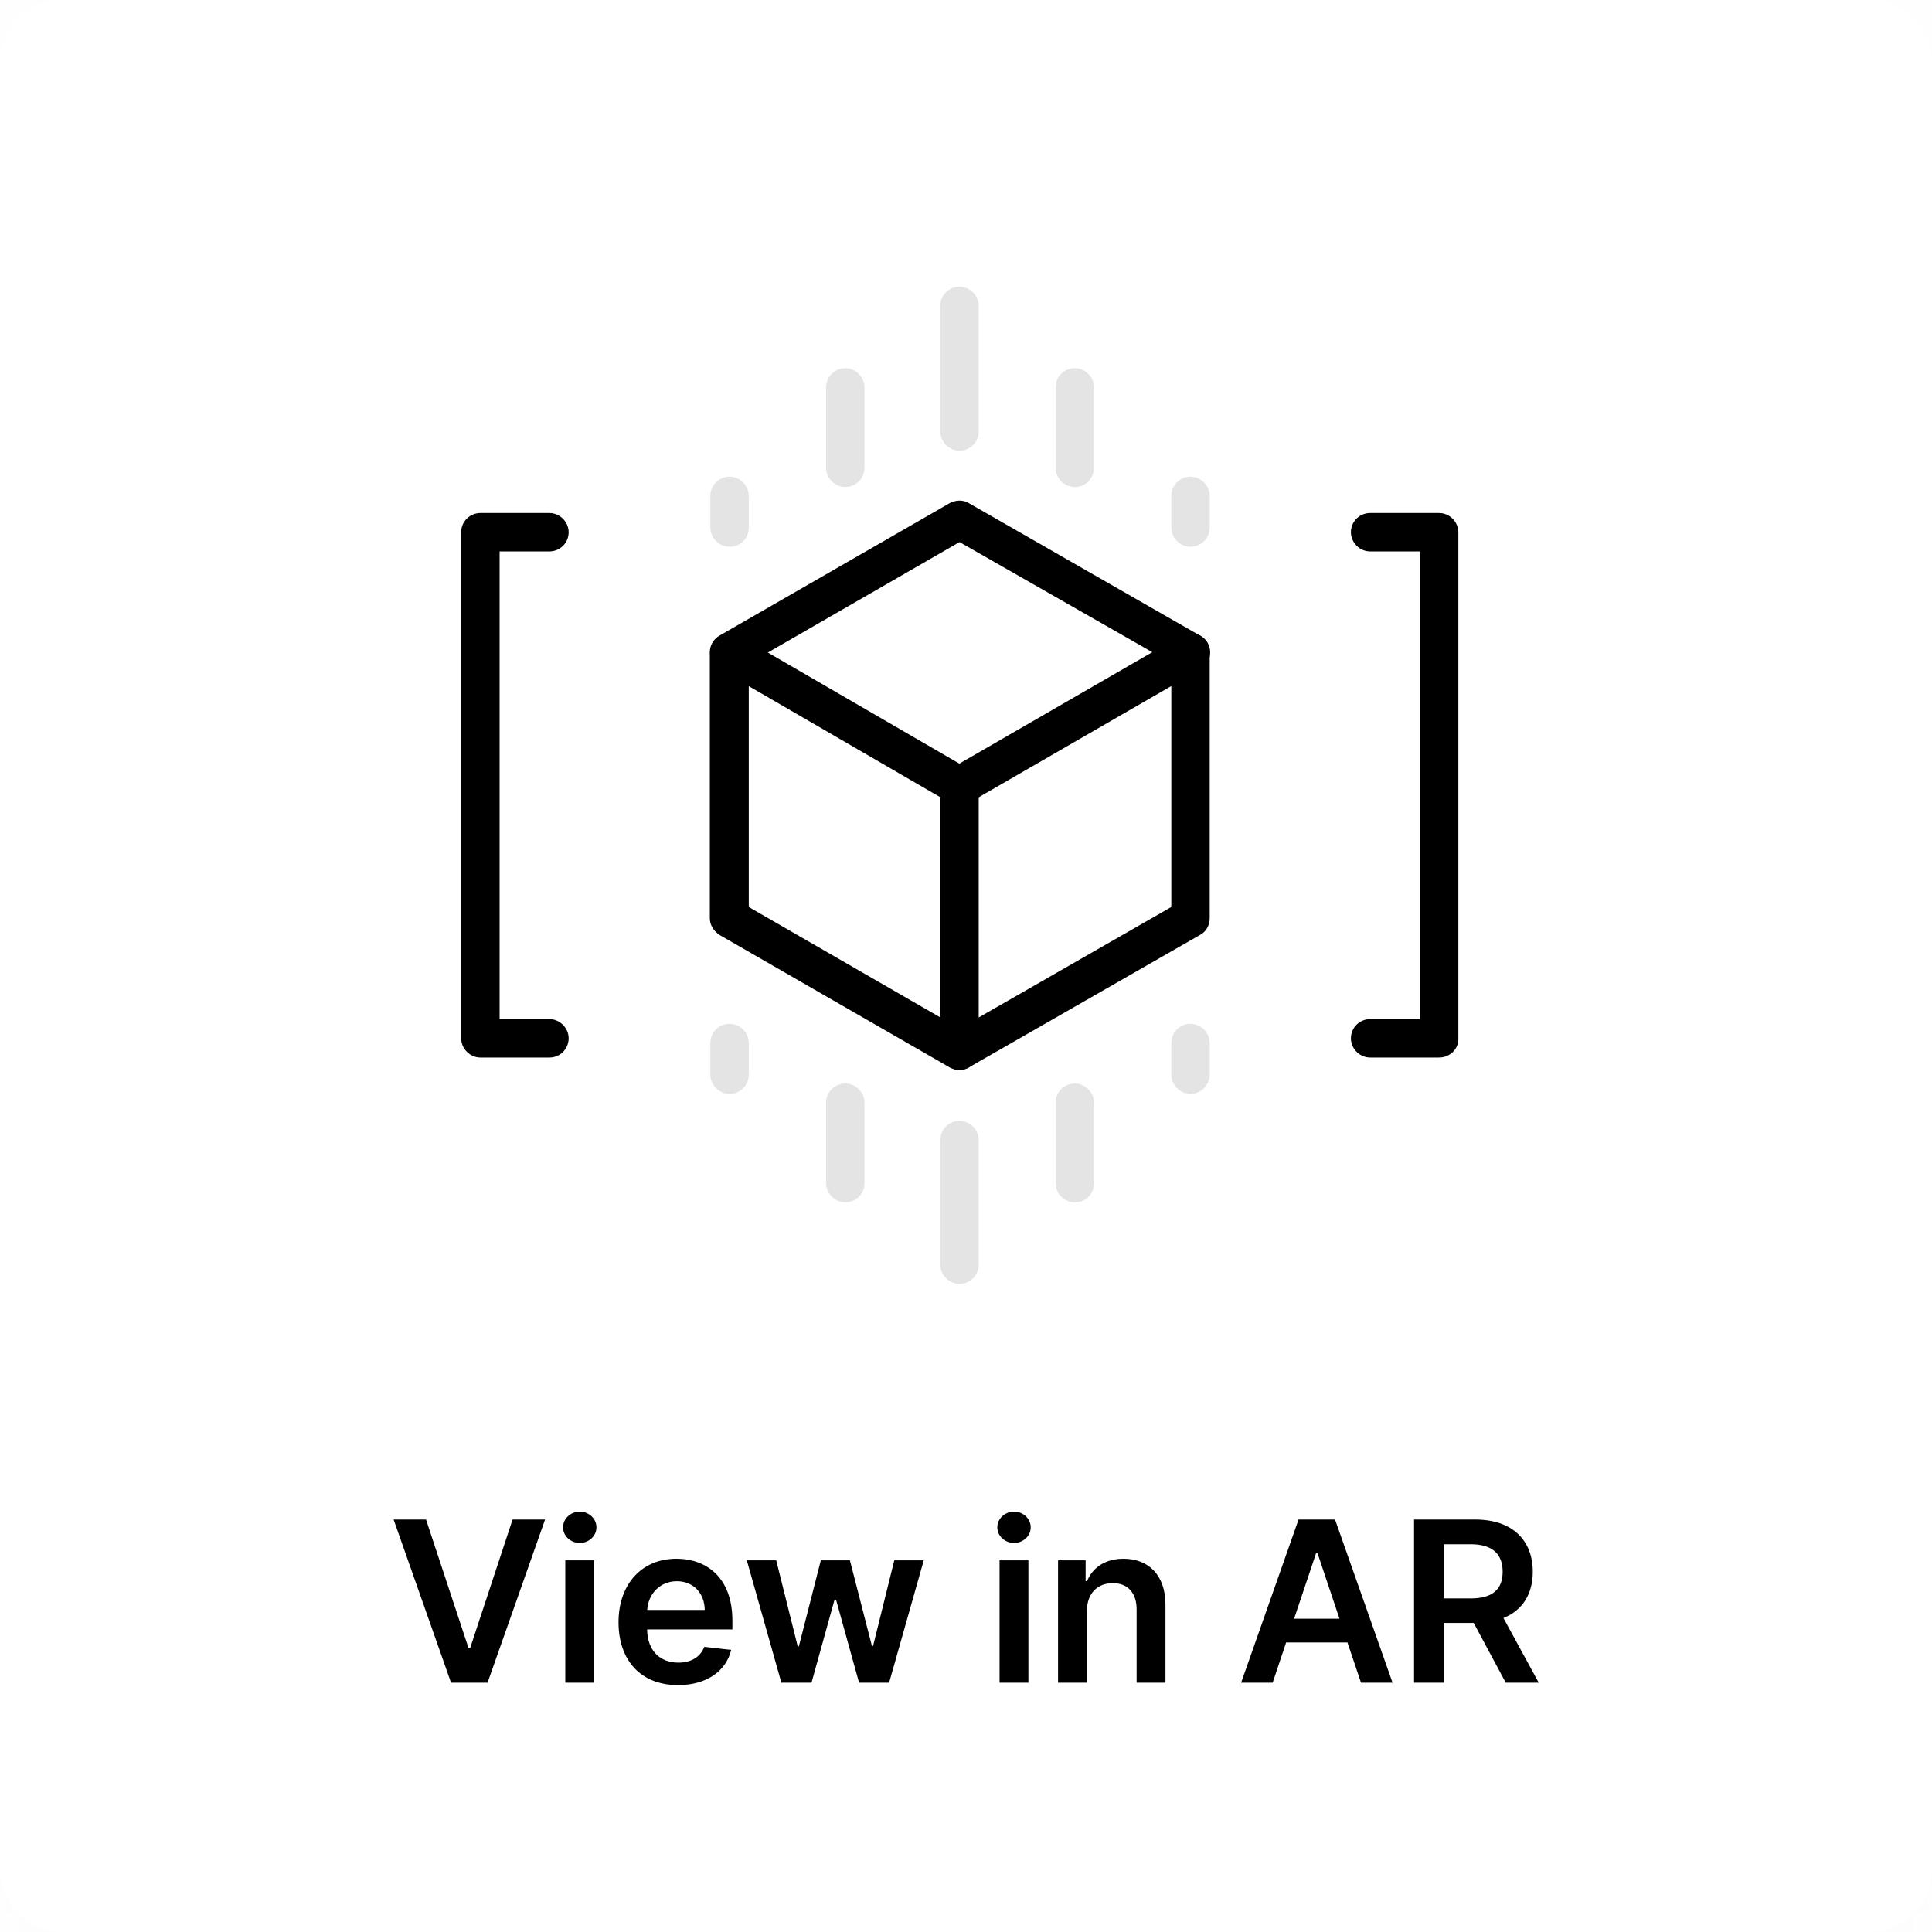
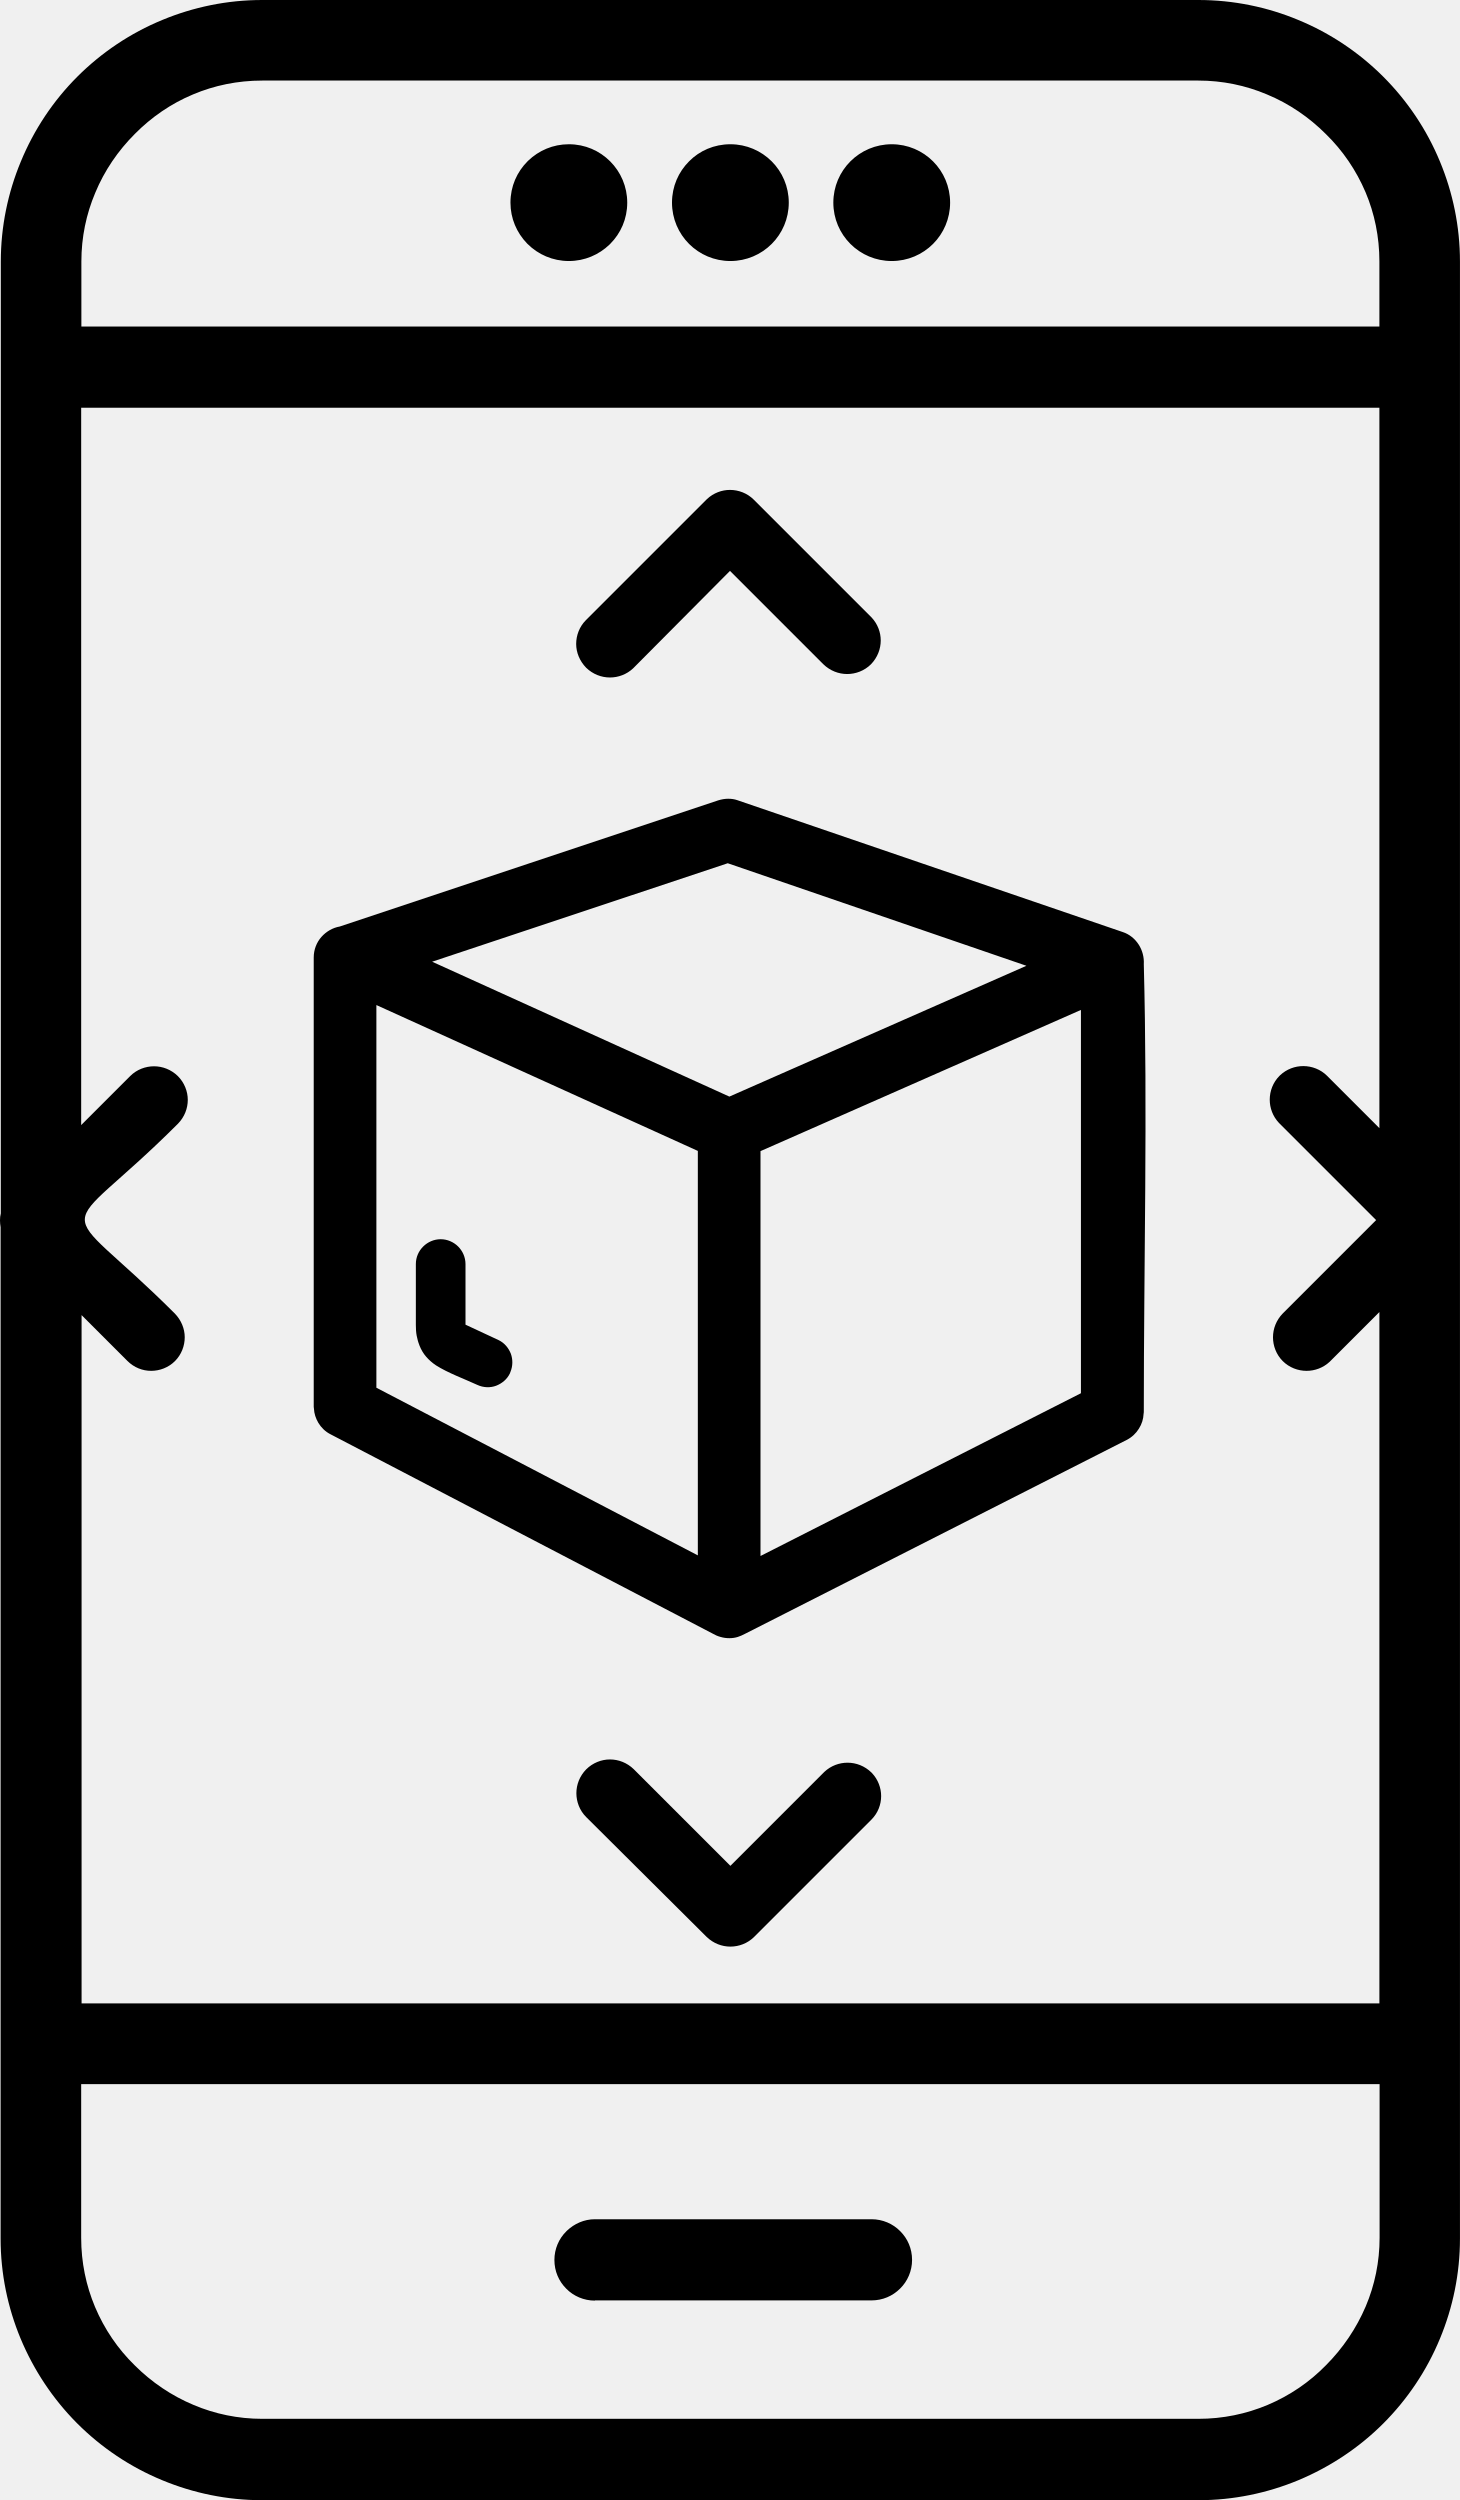
- <svg xmlns="http://www.w3.org/2000/svg" width="155" height="155" viewBox="0 0 155 155" fill="none">
-   <rect width="155" height="155" fill="#E5E5E5" />
-   <rect width="1920" height="1080" transform="translate(-227 -111)" fill="white" />
-   <g filter="url(#filter0_f_0_1)">
-     <rect x="21" y="16" width="113" height="150" rx="5" fill="#3F3727" fill-opacity="0.28" />
+ <svg xmlns="http://www.w3.org/2000/svg" version="1.1" id="Layer_1" x="0px" y="0px" viewBox="0 0 71.75 122.88" style="enable-background:new 0 0 71.75 122.88" xml:space="preserve">
+   <g>
+     <path d="M12.89,0H58.9c1.73,0,3.4,0.35,4.91,0.98c1.58,0.65,3,1.61,4.18,2.79c1.18,1.18,2.14,2.6,2.79,4.18 c0.63,1.52,0.98,3.18,0.98,4.91v97.17c0,1.73-0.35,3.39-0.98,4.91c-0.65,1.58-1.61,3-2.79,4.18c-1.18,1.18-2.6,2.13-4.18,2.79 c-1.52,0.63-3.18,0.98-4.91,0.98H12.89c-1.73,0-3.39-0.35-4.91-0.98c-1.58-0.65-3-1.61-4.18-2.79l-0.03-0.03 c-1.17-1.18-2.11-2.59-2.76-4.15c-0.63-1.52-0.98-3.18-0.98-4.91V60.32C0.01,60.2,0,60.09,0,59.98c0-0.11,0.01-0.23,0.04-0.34 V12.86c0-1.73,0.35-3.39,0.98-4.91C1.67,6.37,2.62,4.95,3.8,3.77c1.18-1.18,2.6-2.14,4.18-2.79C9.5,0.35,11.16,0,12.89,0L12.89,0z M6.4,52.89c0.32-0.32,0.75-0.48,1.17-0.48c0.42,0,0.84,0.16,1.17,0.48c0.32,0.32,0.49,0.75,0.49,1.17s-0.16,0.84-0.48,1.17 c-6.03,6.03-6.13,3.37-0.16,9.33c0.32,0.33,0.49,0.75,0.49,1.17c0,0.42-0.16,0.85-0.48,1.17c-0.32,0.32-0.75,0.48-1.17,0.48 c-0.42,0-0.84-0.16-1.17-0.49l-2.25-2.25v33.83H67.8V64.49l-2.44,2.44c-0.32,0.3-0.73,0.45-1.14,0.45c-0.42,0-0.85-0.16-1.17-0.48 c-0.32-0.32-0.48-0.75-0.48-1.17c0-0.42,0.16-0.84,0.48-1.17l4.59-4.59l-4.78-4.78c-0.3-0.32-0.45-0.73-0.45-1.14 c0-0.42,0.16-0.85,0.48-1.17l0.03-0.03c0.32-0.3,0.73-0.45,1.14-0.45c0.42,0,0.85,0.16,1.17,0.48l2.57,2.57V20.04H3.99V55.3 L6.4,52.89L6.4,52.89z M28.81,89.31c-0.32-0.32-0.48-0.75-0.48-1.17c0-0.42,0.16-0.84,0.48-1.17c0.32-0.32,0.75-0.49,1.17-0.49 c0.42,0,0.84,0.16,1.17,0.48l4.75,4.75l4.62-4.62c0.32-0.3,0.73-0.45,1.14-0.45c0.42,0,0.84,0.16,1.17,0.48l0.03,0.03 c0.3,0.32,0.45,0.73,0.45,1.13c0,0.42-0.16,0.84-0.48,1.16l-5.76,5.76c-0.32,0.32-0.75,0.48-1.17,0.48c-0.42,0-0.84-0.16-1.17-0.48 L28.81,89.31L28.81,89.31z M31.12,32.85c-0.32,0.3-0.73,0.45-1.14,0.45c-0.42,0-0.84-0.16-1.17-0.48 c-0.32-0.33-0.49-0.75-0.49-1.17c0-0.42,0.16-0.85,0.48-1.17l5.95-5.95c0.32-0.3,0.73-0.45,1.13-0.45c0.42,0,0.85,0.16,1.17,0.48 l5.79,5.79c0.3,0.32,0.45,0.73,0.45,1.13c0,0.42-0.16,0.84-0.48,1.17l0,0c-0.32,0.32-0.75,0.48-1.17,0.48 c-0.42,0-0.84-0.16-1.17-0.48l-4.59-4.59L31.12,32.85L31.12,32.85z M20.44,62.13c0-0.34,0.14-0.64,0.36-0.86 c0.22-0.22,0.53-0.36,0.86-0.36c0.33,0,0.64,0.14,0.86,0.36l0,0c0.22,0.22,0.36,0.53,0.36,0.86l0,2.98l1.63,0.76 c0.29,0.14,0.49,0.39,0.6,0.67c0.1,0.28,0.1,0.6-0.02,0.89l-0.03,0.08c-0.14,0.29-0.39,0.49-0.67,0.6 c-0.29,0.11-0.63,0.1-0.93-0.04c-0.63-0.29-1.45-0.59-2.03-0.96c-0.18-0.12-0.34-0.26-0.48-0.42c-0.14-0.16-0.25-0.35-0.33-0.55 l-0.01-0.03c-0.06-0.15-0.1-0.31-0.13-0.46c-0.03-0.16-0.04-0.34-0.04-0.52L20.44,62.13L20.44,62.13z M35.02,80.29l-18.77-9.79 c-0.26-0.13-0.46-0.33-0.6-0.56c-0.13-0.22-0.21-0.46-0.22-0.71l-0.01-0.08V47.06c0-0.38,0.14-0.74,0.38-1.01 c0.23-0.26,0.55-0.45,0.9-0.51l18.6-6.2c0.16-0.05,0.33-0.08,0.49-0.08c0.16,0,0.31,0.02,0.45,0.07l18.94,6.48 c0.34,0.11,0.61,0.34,0.79,0.62c0.18,0.28,0.27,0.62,0.25,0.96c0.19,7.23,0,14.75,0,22.02l-0.01,0.08 c-0.01,0.26-0.09,0.51-0.23,0.73c-0.14,0.23-0.35,0.43-0.61,0.56l-18.76,9.53c-0.11,0.06-0.23,0.11-0.35,0.15 c-0.13,0.04-0.27,0.06-0.41,0.06c-0.15,0-0.29-0.02-0.43-0.06C35.27,80.42,35.14,80.36,35.02,80.29L35.02,80.29z M18.5,49.4v18.81 l15.8,8.24V56.57L18.5,49.4L18.5,49.4z M37.38,56.58v19.9l15.75-8V49.64L37.38,56.58L37.38,56.58z M35.77,42.43l-14.53,4.84 l14.61,6.63l14.6-6.43L35.77,42.43L35.77,42.43z M29.24,113.08c-0.54,0-1.05-0.22-1.41-0.59c-0.36-0.36-0.58-0.85-0.58-1.41 c0-0.54,0.22-1.05,0.59-1.41l0.03-0.03c0.36-0.34,0.84-0.56,1.37-0.56h13.6c0.54,0,1.05,0.22,1.41,0.59 c0.36,0.36,0.58,0.85,0.58,1.41c0,0.54-0.22,1.05-0.59,1.41c-0.36,0.36-0.85,0.58-1.41,0.58H29.24L29.24,113.08z M27.96,7.09 c0.8,0,1.51,0.32,2.03,0.84c0.52,0.52,0.84,1.24,0.84,2.03c0,0.8-0.32,1.51-0.84,2.03l-0.03,0.03c-0.52,0.5-1.22,0.81-2,0.81 c-0.79,0-1.51-0.32-2.03-0.84l-0.03-0.03c-0.5-0.52-0.81-1.22-0.81-2c0-0.8,0.32-1.51,0.84-2.03l0.03-0.03 C26.48,7.4,27.18,7.09,27.96,7.09L27.96,7.09z M35.9,7.09c0.79,0,1.51,0.32,2.03,0.84c0.52,0.52,0.84,1.24,0.84,2.03 c0,0.79-0.32,1.51-0.84,2.03c-0.52,0.52-1.24,0.84-2.03,0.84c-0.79,0-1.51-0.32-2.03-0.84c-0.52-0.52-0.84-1.24-0.84-2.03 c0-0.8,0.32-1.51,0.84-2.03C34.38,7.41,35.1,7.09,35.9,7.09L35.9,7.09z M43.83,7.09c0.79,0,1.51,0.32,2.03,0.84 c0.52,0.52,0.84,1.24,0.84,2.03c0,0.79-0.32,1.51-0.84,2.03c-0.52,0.52-1.24,0.84-2.03,0.84c-0.79,0-1.51-0.32-2.03-0.84 c-0.52-0.52-0.84-1.24-0.84-2.03c0-0.79,0.32-1.51,0.84-2.03C42.32,7.41,43.04,7.09,43.83,7.09L43.83,7.09z M67.8,102.44H3.99v7.55 c0,1.21,0.24,2.35,0.68,3.4c0.46,1.09,1.12,2.06,1.95,2.87l0,0c0.83,0.83,1.82,1.5,2.9,1.95c1.04,0.44,2.18,0.68,3.37,0.68H58.9 c1.21,0,2.35-0.24,3.4-0.68c1.09-0.46,2.06-1.12,2.87-1.95c0.83-0.83,1.5-1.82,1.96-2.9c0.44-1.04,0.68-2.18,0.68-3.37V102.44 L67.8,102.44z M3.99,16.05H67.8v-3.2c0-1.21-0.24-2.36-0.68-3.4C66.66,8.37,66,7.4,65.17,6.59l0,0c-0.83-0.83-1.81-1.5-2.9-1.95 c-1.04-0.44-2.18-0.68-3.37-0.68H12.89c-1.21,0-2.36,0.24-3.4,0.68C8.41,5.09,7.44,5.76,6.63,6.58l0,0 c-0.83,0.83-1.5,1.81-1.95,2.9c-0.44,1.04-0.68,2.18-0.68,3.37V16.05L3.99,16.05z" />
  </g>
-   <rect width="155" height="155" rx="5" fill="white" />
-   <path d="M76.979 85.842C76.73 85.842 76.438 85.759 76.188 85.634L57.739 75.015C57.281 74.723 56.948 74.223 56.948 73.682V52.318C56.948 51.777 57.24 51.277 57.739 50.985L76.188 40.366C76.646 40.116 77.271 40.074 77.729 40.366L96.261 50.985C96.761 51.277 97.052 51.777 97.052 52.318V73.682C97.052 74.223 96.761 74.765 96.261 75.015L77.729 85.634C77.521 85.759 77.229 85.842 76.979 85.842ZM60.072 72.766L76.979 82.511L93.971 72.766V53.193L76.979 43.489L60.072 53.234V72.766Z" fill="black" />
-   <path d="M76.979 64.603C76.729 64.603 76.438 64.52 76.188 64.395L57.739 53.692C56.99 53.276 56.74 52.318 57.198 51.568C57.614 50.819 58.572 50.569 59.322 51.027L77.771 61.73C78.52 62.146 78.77 63.104 78.312 63.854C78.02 64.312 77.521 64.603 76.979 64.603Z" fill="black" />
-   <path d="M76.979 64.603C76.438 64.603 75.938 64.312 75.647 63.812C75.23 63.062 75.48 62.146 76.23 61.688L94.762 50.985C95.511 50.569 96.428 50.819 96.886 51.568C97.302 52.318 97.052 53.234 96.303 53.692L77.771 64.395C77.521 64.52 77.229 64.603 76.979 64.603Z" fill="black" />
-   <path d="M76.979 85.842C76.147 85.842 75.439 85.134 75.439 84.301V63.062C75.439 62.188 76.147 61.522 76.979 61.522C77.812 61.522 78.52 62.23 78.52 63.062V84.301C78.52 85.134 77.812 85.842 76.979 85.842Z" fill="black" />
-   <path d="M44.08 84.843H38.541C37.708 84.843 37 84.135 37 83.302V42.698C37 41.824 37.708 41.157 38.541 41.157H44.08C44.913 41.157 45.621 41.865 45.621 42.698C45.621 43.573 44.913 44.239 44.08 44.239H40.082V81.761H44.08C44.913 81.761 45.621 82.469 45.621 83.302C45.621 84.135 44.954 84.843 44.08 84.843Z" fill="black" />
-   <path d="M115.459 84.843H109.921C109.088 84.843 108.38 84.135 108.38 83.302C108.38 82.427 109.088 81.761 109.921 81.761H113.919V44.239H109.921C109.088 44.239 108.38 43.531 108.38 42.698C108.38 41.824 109.088 41.157 109.921 41.157H115.459C116.292 41.157 117 41.865 117 42.698V83.302C117.042 84.135 116.334 84.843 115.459 84.843Z" fill="black" />
-   <path d="M76.979 36.16C76.147 36.16 75.439 35.452 75.439 34.619V24.541C75.439 23.666 76.147 23 76.979 23C77.812 23 78.52 23.708 78.52 24.541V34.619C78.52 35.493 77.812 36.16 76.979 36.16Z" fill="#E4E4E4" />
-   <path d="M67.817 39.075C66.985 39.075 66.277 38.367 66.277 37.534V31.079C66.277 30.204 66.985 29.538 67.817 29.538C68.65 29.538 69.358 30.246 69.358 31.079V37.534C69.358 38.367 68.65 39.075 67.817 39.075Z" fill="#E4E4E4" />
-   <path d="M58.531 43.864C57.698 43.864 56.99 43.156 56.99 42.323V39.783C56.99 38.908 57.698 38.242 58.531 38.242C59.364 38.242 60.072 38.95 60.072 39.783V42.323C60.072 43.198 59.405 43.864 58.531 43.864Z" fill="#E4E4E4" />
-   <path d="M95.511 43.864C94.678 43.864 93.971 43.156 93.971 42.323V39.783C93.971 38.908 94.678 38.242 95.511 38.242C96.344 38.242 97.052 38.95 97.052 39.783V42.323C97.052 43.198 96.344 43.864 95.511 43.864Z" fill="#E4E4E4" />
-   <path d="M86.225 39.075C85.392 39.075 84.684 38.367 84.684 37.534V31.079C84.684 30.204 85.392 29.538 86.225 29.538C87.058 29.538 87.765 30.246 87.765 31.079V37.534C87.765 38.367 87.099 39.075 86.225 39.075Z" fill="#E4E4E4" />
-   <path d="M76.979 103C76.147 103 75.439 102.292 75.439 101.459V91.464C75.439 90.59 76.147 89.924 76.979 89.924C77.812 89.924 78.52 90.631 78.52 91.464V101.459C78.52 102.334 77.812 103 76.979 103Z" fill="#E4E4E4" />
-   <path d="M67.817 96.462C66.985 96.462 66.277 95.754 66.277 94.921V88.466C66.277 87.591 66.985 86.925 67.817 86.925C68.65 86.925 69.358 87.633 69.358 88.466V94.921C69.358 95.795 68.65 96.462 67.817 96.462Z" fill="#E4E4E4" />
-   <path d="M58.531 87.758C57.698 87.758 56.99 87.05 56.99 86.217V83.677C56.99 82.802 57.698 82.136 58.531 82.136C59.364 82.136 60.072 82.844 60.072 83.677V86.217C60.072 87.05 59.405 87.758 58.531 87.758Z" fill="#E4E4E4" />
-   <path d="M95.511 87.758C94.678 87.758 93.971 87.05 93.971 86.217V83.677C93.971 82.802 94.678 82.136 95.511 82.136C96.344 82.136 97.052 82.844 97.052 83.677V86.217C97.052 87.05 96.344 87.758 95.511 87.758Z" fill="#E4E4E4" />
-   <path d="M86.225 96.462C85.392 96.462 84.684 95.754 84.684 94.921V88.466C84.684 87.591 85.392 86.925 86.225 86.925C87.058 86.925 87.765 87.633 87.765 88.466V94.921C87.765 95.795 87.099 96.462 86.225 96.462Z" fill="#E4E4E4" />
-   <path d="M34.18 121.909H31.579L36.187 135H39.115L43.73 121.909H41.122L37.721 132.213H37.587L34.18 121.909ZM45.352 135H47.666V125.182H45.352V135ZM46.515 123.788C47.25 123.788 47.851 123.226 47.851 122.536C47.851 121.839 47.25 121.276 46.515 121.276C45.774 121.276 45.173 121.839 45.173 122.536C45.173 123.226 45.774 123.788 46.515 123.788ZM54.392 135.192C56.68 135.192 58.253 134.073 58.662 132.366L56.501 132.124C56.188 132.955 55.421 133.389 54.424 133.389C52.928 133.389 51.937 132.405 51.918 130.724H58.758V130.014C58.758 126.569 56.687 125.054 54.27 125.054C51.458 125.054 49.623 127.119 49.623 130.148C49.623 133.229 51.432 135.192 54.392 135.192ZM51.925 129.164C51.995 127.911 52.922 126.857 54.303 126.857C55.632 126.857 56.527 127.828 56.54 129.164H51.925ZM62.689 135H65.105L66.946 128.365H67.08L68.921 135H71.331L74.111 125.182H71.746L70.046 132.047H69.95L68.186 125.182H65.853L64.089 132.085H63.999L62.273 125.182H59.915L62.689 135ZM80.192 135H82.506V125.182H80.192V135ZM81.355 123.788C82.09 123.788 82.691 123.226 82.691 122.536C82.691 121.839 82.09 121.276 81.355 121.276C80.614 121.276 80.013 121.839 80.013 122.536C80.013 123.226 80.614 123.788 81.355 123.788ZM87.199 129.247C87.199 127.828 88.056 127.01 89.276 127.01C90.472 127.01 91.188 127.796 91.188 129.107V135H93.502V128.749C93.508 126.396 92.166 125.054 90.139 125.054C88.669 125.054 87.659 125.757 87.212 126.85H87.097V125.182H84.885V135H87.199V129.247ZM102.102 135L103.182 131.772H108.104L109.191 135H111.722L107.107 121.909H104.18L99.571 135H102.102ZM103.822 129.867L105.592 124.594H105.695L107.465 129.867H103.822ZM113.446 135H115.818V130.206H118.234L120.804 135H123.45L120.618 129.81C122.159 129.19 122.971 127.873 122.971 126.096C122.971 123.597 121.36 121.909 118.356 121.909H113.446V135ZM115.818 128.237V123.891H117.991C119.762 123.891 120.554 124.702 120.554 126.096C120.554 127.489 119.762 128.237 118.004 128.237H115.818Z" fill="black" />
-   <defs>
-     <filter id="filter0_f_0_1" x="-40" y="-45" width="235" height="272" filterUnits="userSpaceOnUse" color-interpolation-filters="sRGB">
-       <feFlood flood-opacity="0" result="BackgroundImageFix" />
-       <feBlend mode="normal" in="SourceGraphic" in2="BackgroundImageFix" result="shape" />
-       <feGaussianBlur stdDeviation="30.5" result="effect1_foregroundBlur_0_1" />
-     </filter>
-   </defs>
</svg>
